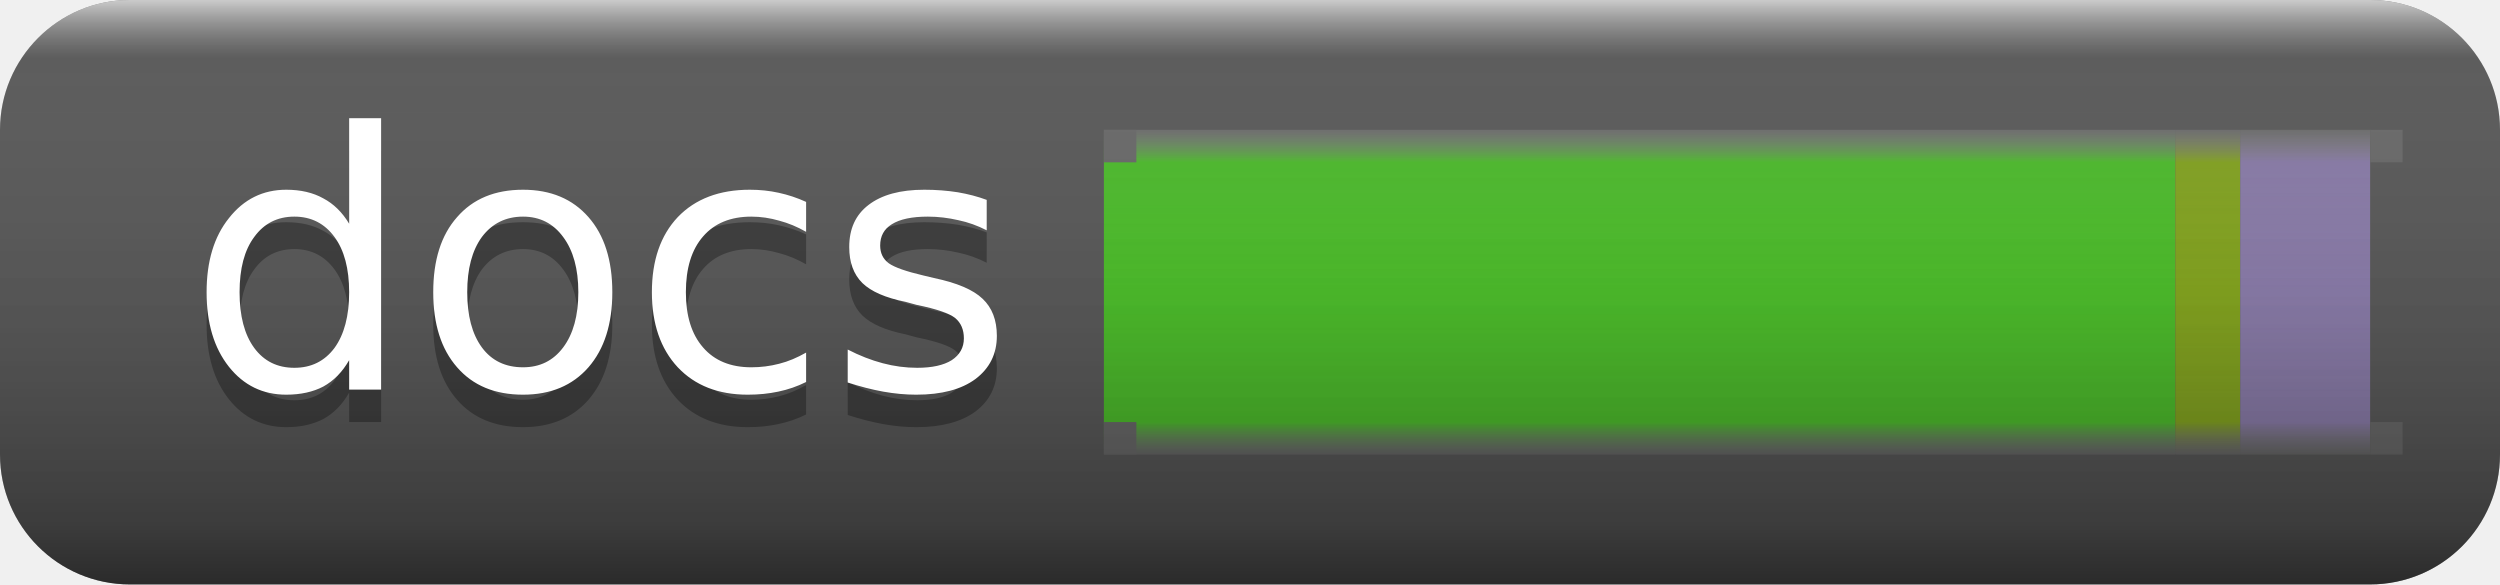
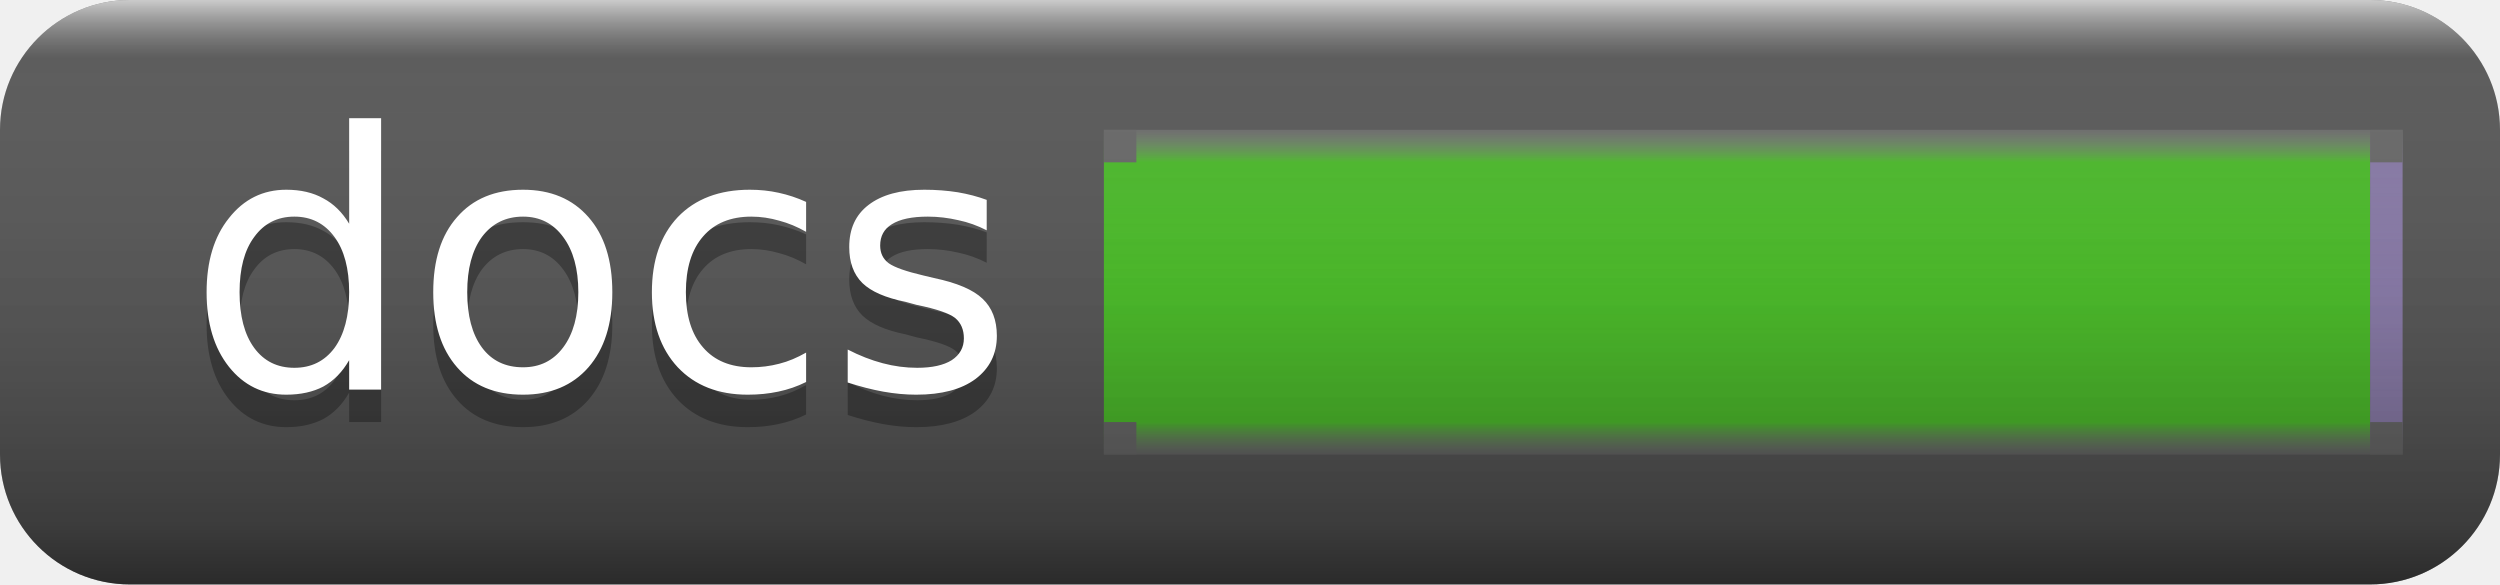
<svg xmlns="http://www.w3.org/2000/svg" width="77" height="18">
  <linearGradient id="bg" x2="0" y2="100%">
    <stop offset="0" stop-color="#fff" stop-opacity=".7" />
    <stop offset=".1" stop-color="#aaa" stop-opacity=".1" />
    <stop offset=".9" stop-opacity=".3" />
    <stop offset="1" stop-opacity=".5" />
  </linearGradient>
  <rect rx="4" width="77" height="18" fill="#555" />
  <linearGradient id="gA" x2="0" y2="100%">
    <stop offset="0" stop-color="#999" stop-opacity=".3" />
    <stop offset=".1" stop-color="#46cc1e" stop-opacity=".9" />
    <stop offset=".5" stop-color="#46cc1e" stop-opacity="1" />
    <stop offset=".9" stop-color="#46cc1e" stop-opacity=".9" />
    <stop offset="1" stop-color="#888" stop-opacity=".3" />
  </linearGradient>
-   <rect x="34" y="4" width="33" height="10" fill="url(#gA)" />
+   <rect x="34" y="4" width="39" height="10" fill="url(#gA)" />
  <linearGradient id="gB" x2="0" y2="100%">
    <stop offset="0" stop-color="#999" stop-opacity=".3" />
    <stop offset=".1" stop-color="#87ae10" stop-opacity=".9" />
    <stop offset=".5" stop-color="#87ae10" stop-opacity="1" />
    <stop offset=".9" stop-color="#87ae10" stop-opacity=".9" />
    <stop offset="1" stop-color="#888" stop-opacity=".3" />
  </linearGradient>
-   <rect x="67" y="4" width="2" height="10" fill="url(#gB)" />
+   <rect x="73" y="4" width="0" height="10" fill="url(#gB)" />
  <linearGradient id="gC" x2="0" y2="100%">
    <stop offset="0" stop-color="#999" stop-opacity=".3" />
    <stop offset=".1" stop-color="#c05946" stop-opacity=".9" />
    <stop offset=".5" stop-color="#c05946" stop-opacity="1" />
    <stop offset=".9" stop-color="#c05946" stop-opacity=".9" />
    <stop offset="1" stop-color="#888" stop-opacity=".3" />
  </linearGradient>
-   <rect x="69" y="4" width="0" height="10" fill="url(#gC)" />
+   <rect x="73" y="4" width="0" height="10" fill="url(#gC)" />
  <linearGradient id="gU" x2="0" y2="100%">
    <stop offset="0" stop-color="#999" stop-opacity=".3" />
    <stop offset=".1" stop-color="#8f7eb4" stop-opacity=".9" />
    <stop offset=".5" stop-color="#8f7eb4" stop-opacity="1" />
    <stop offset=".9" stop-color="#8f7eb4" stop-opacity=".9" />
    <stop offset="1" stop-color="#888" stop-opacity=".3" />
  </linearGradient>
-   <rect x="69" y="4" width="4" height="10" fill="url(#gU)" />
+   <rect x="73" y="4" width="1" height="10" fill="url(#gU)" />
  <rect x="34" y="4" width="1" height="1" fill="#666" />
  <rect x="34" y="13" width="1" height="1" fill="#666" />
  <rect x="73" y="4" width="1" height="1" fill="#666" />
  <rect x="73" y="13" width="1" height="1" fill="#666" />
  <rect rx="4" width="77" height="18" fill="url(#bg)" />
  <g fill="#fff" text-anchor="middle" font-family="DejaVu Sans,Verdana,Geneva,sans-serif" font-size="11">
    <text x="18.5" y="13" fill="#010101" fill-opacity=".3">docs</text>
    <text x="18.5" y="12">docs</text>
  </g>
</svg>
